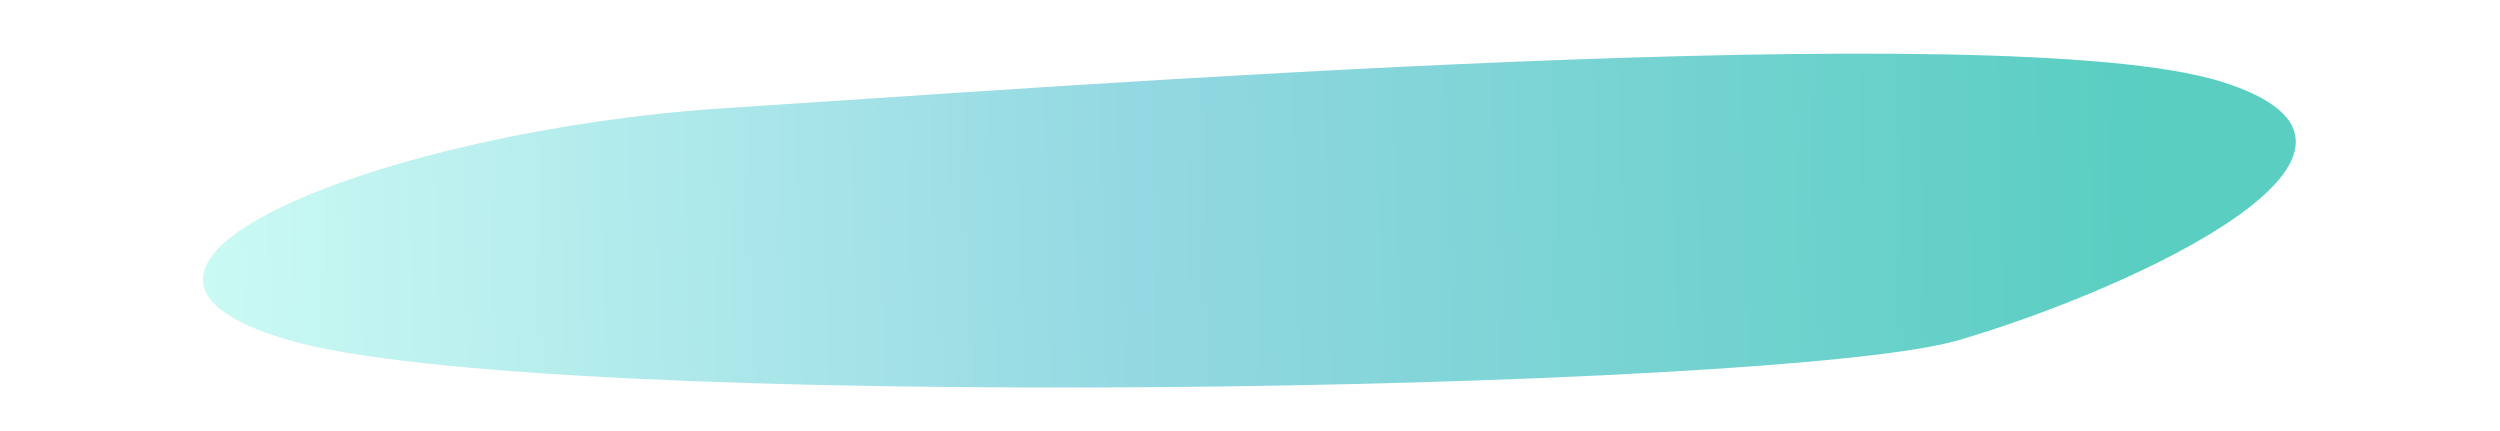
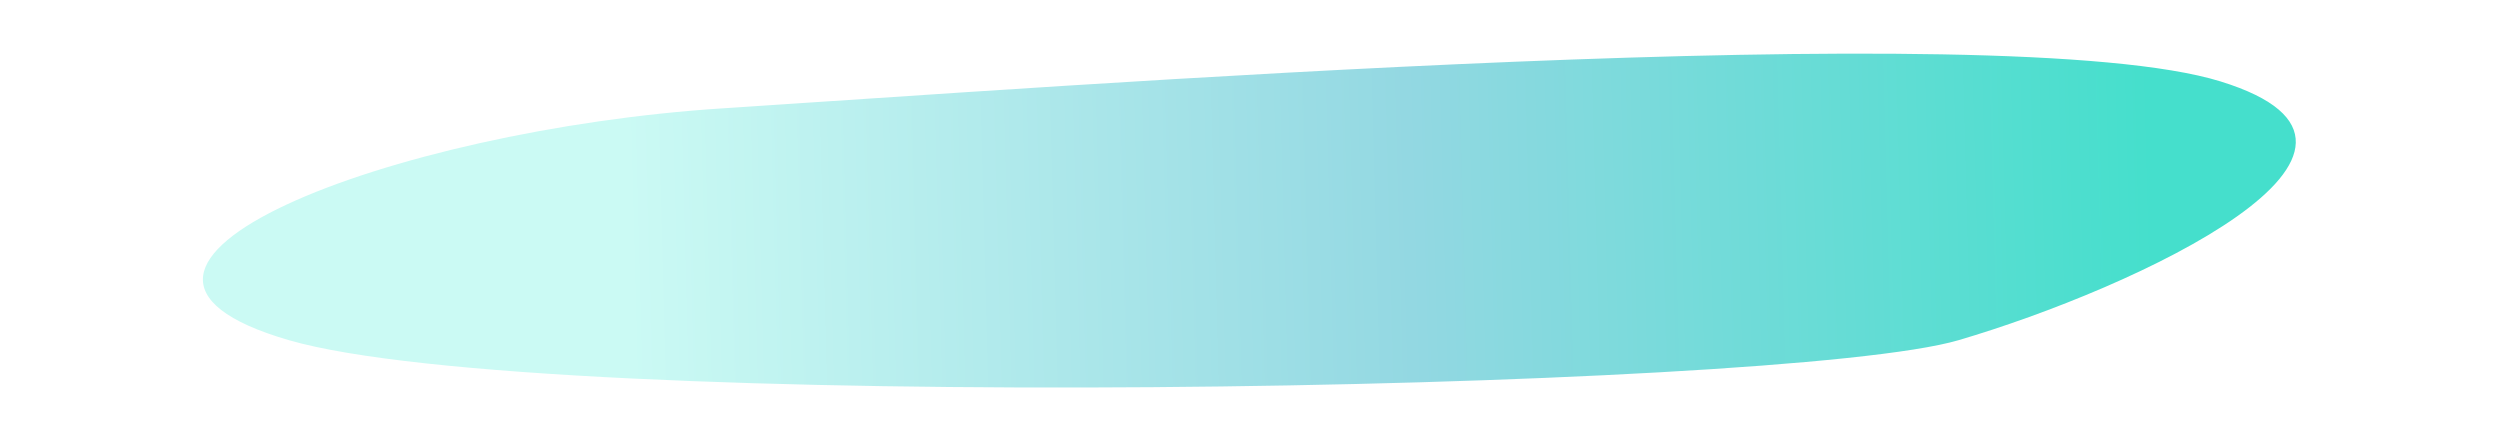
<svg xmlns="http://www.w3.org/2000/svg" width="726" height="125" viewBox="0 0 756 155" fill="none">
  <path d="M31.96 122.509C123.37 149.017 569.751 141.099 633.109 122.509C696.467 103.919 805.579 53.443 727.46 29.312C649.342 5.182 307.779 31.334 188.291 39C68.803 46.666 -59.45 96.001 31.96 122.509Z" fill="url(#paint0_linear)" />
  <defs>
    <linearGradient id="paint0_linear" x1="703" y1="78" x2="-7.54482e-06" y2="96.5" gradientUnits="userSpaceOnUse">
-       <stop stop-color="#59CEC1" />
-       <stop offset="0.516" stop-color="#93D8E2" />
-       <stop offset="1" stop-color="#CBFAF4" />
+       <stop stop-color="#45DFCC" />
+       <stop offset="0.38" stop-color="#93D8E2" />
+       <stop offset="0.781" stop-color="#CBFAF4" />
    </linearGradient>
  </defs>
</svg>
